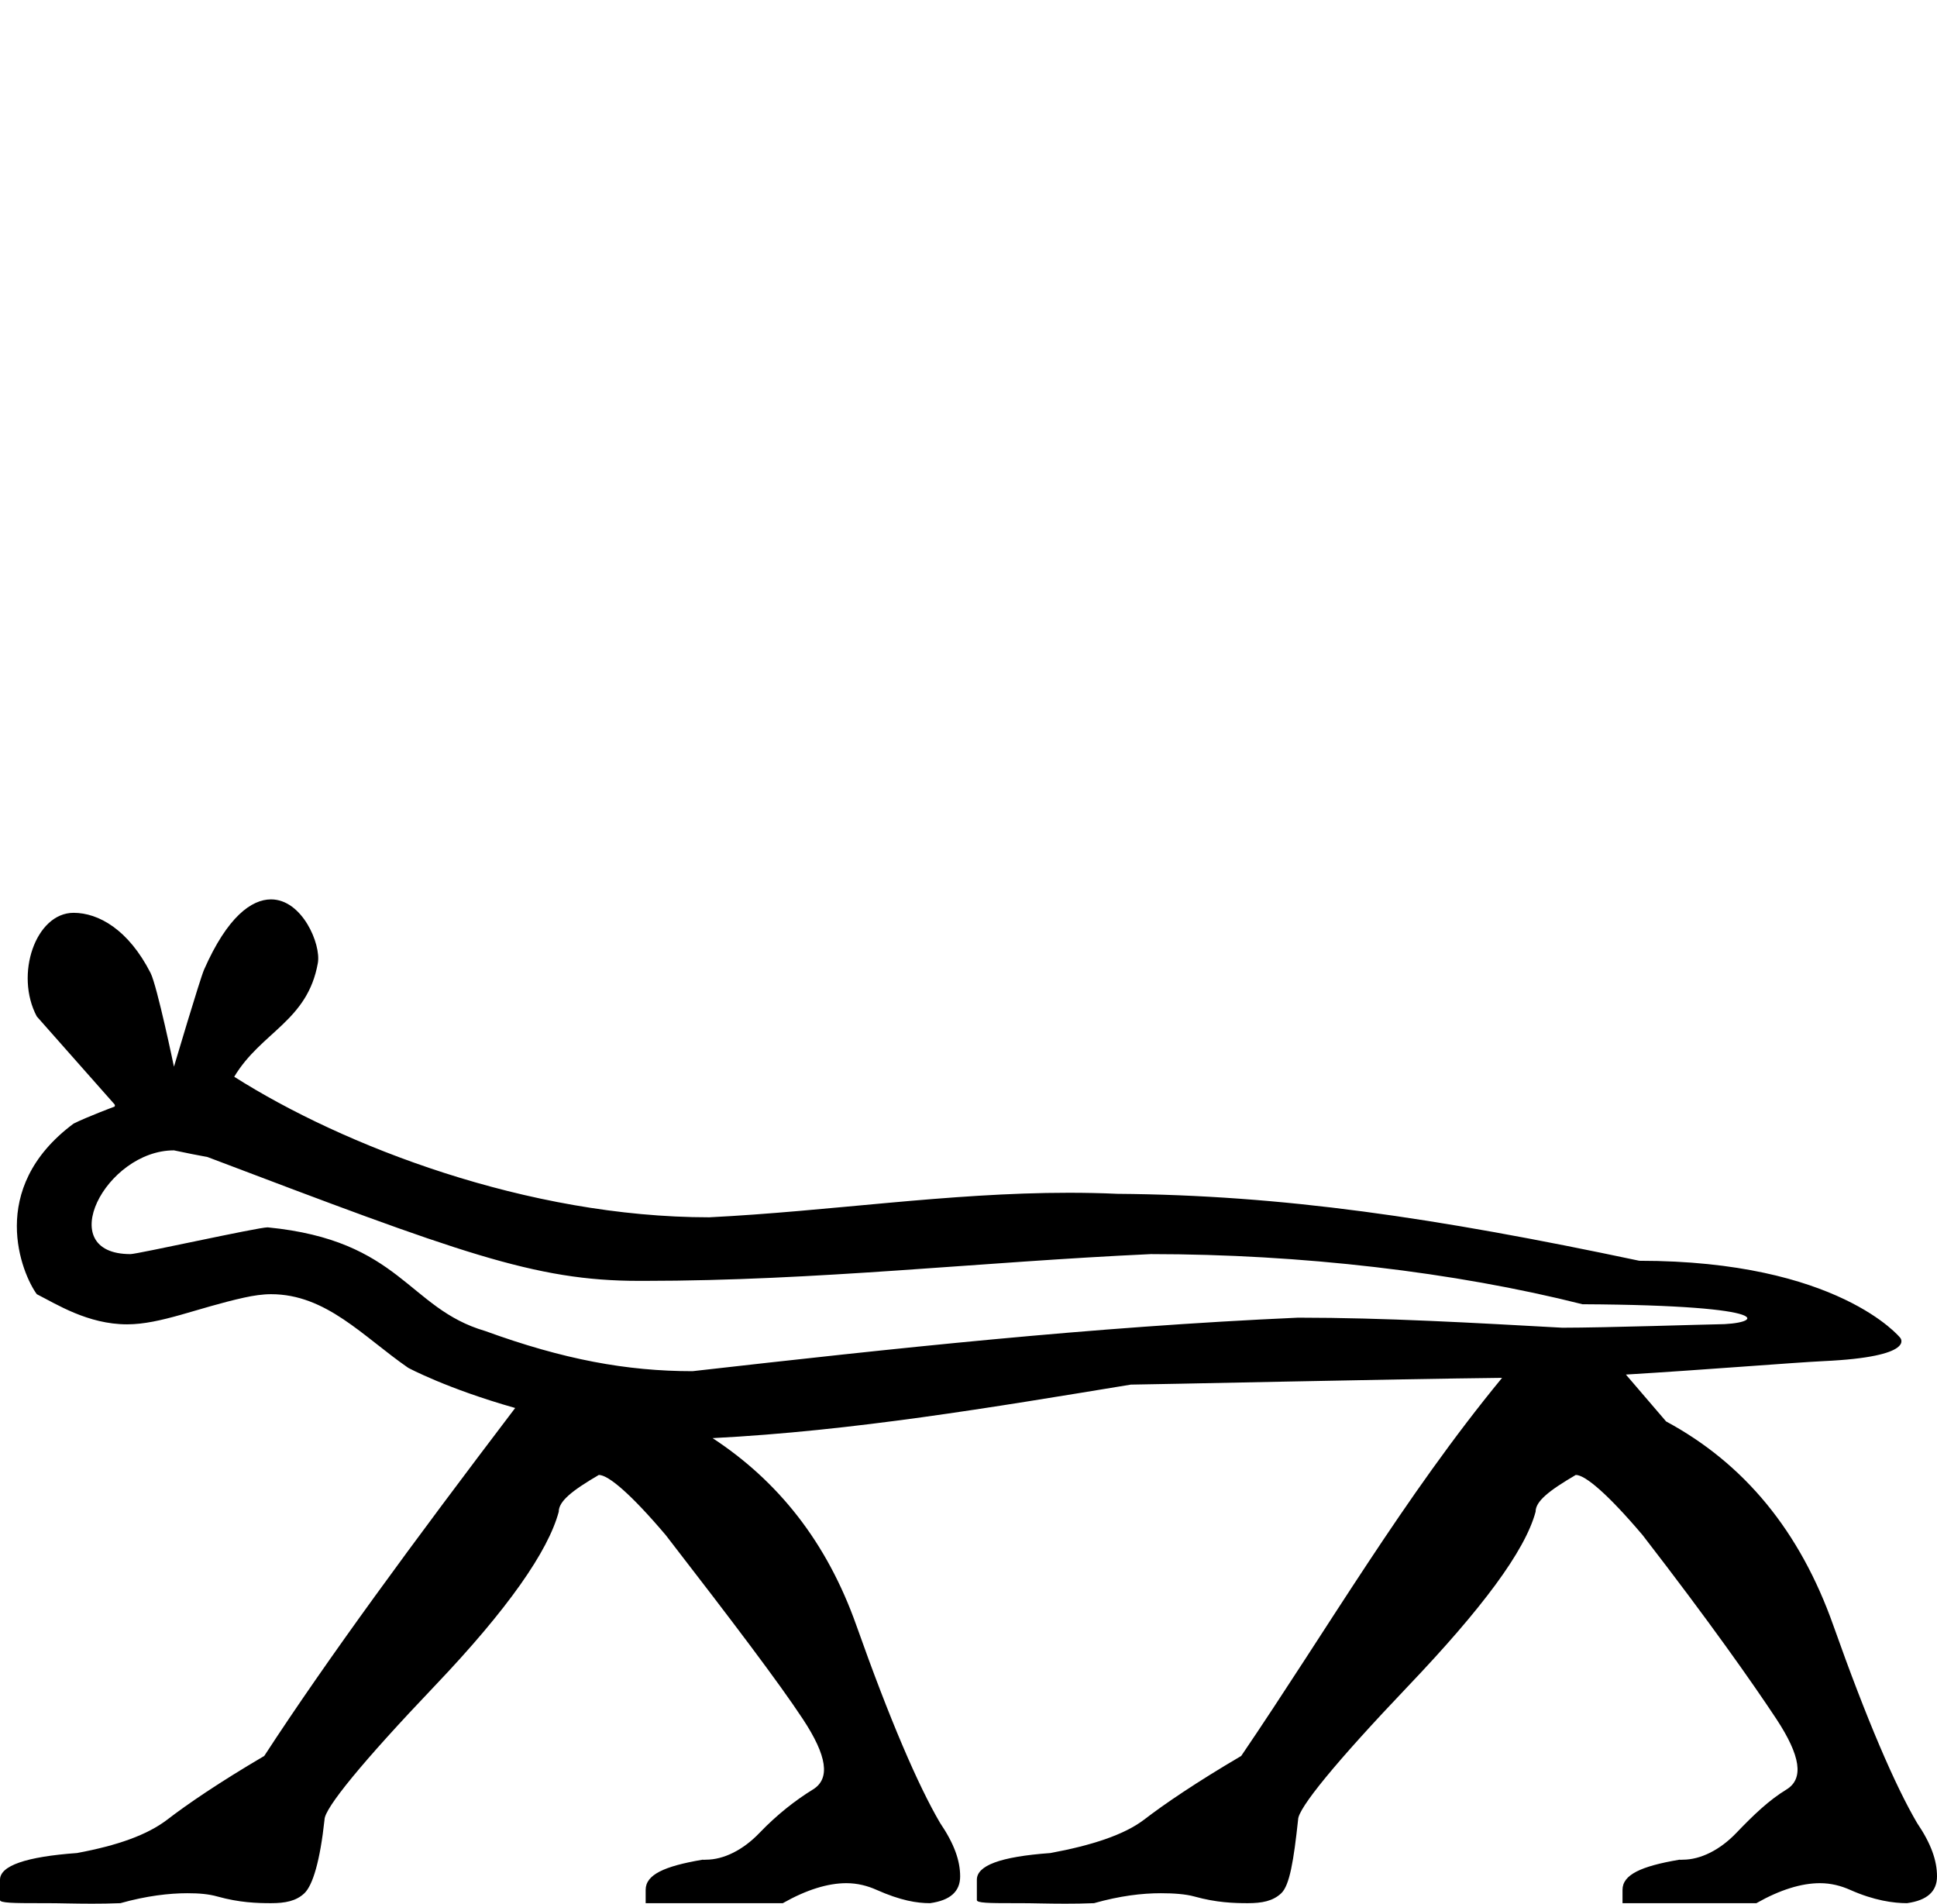
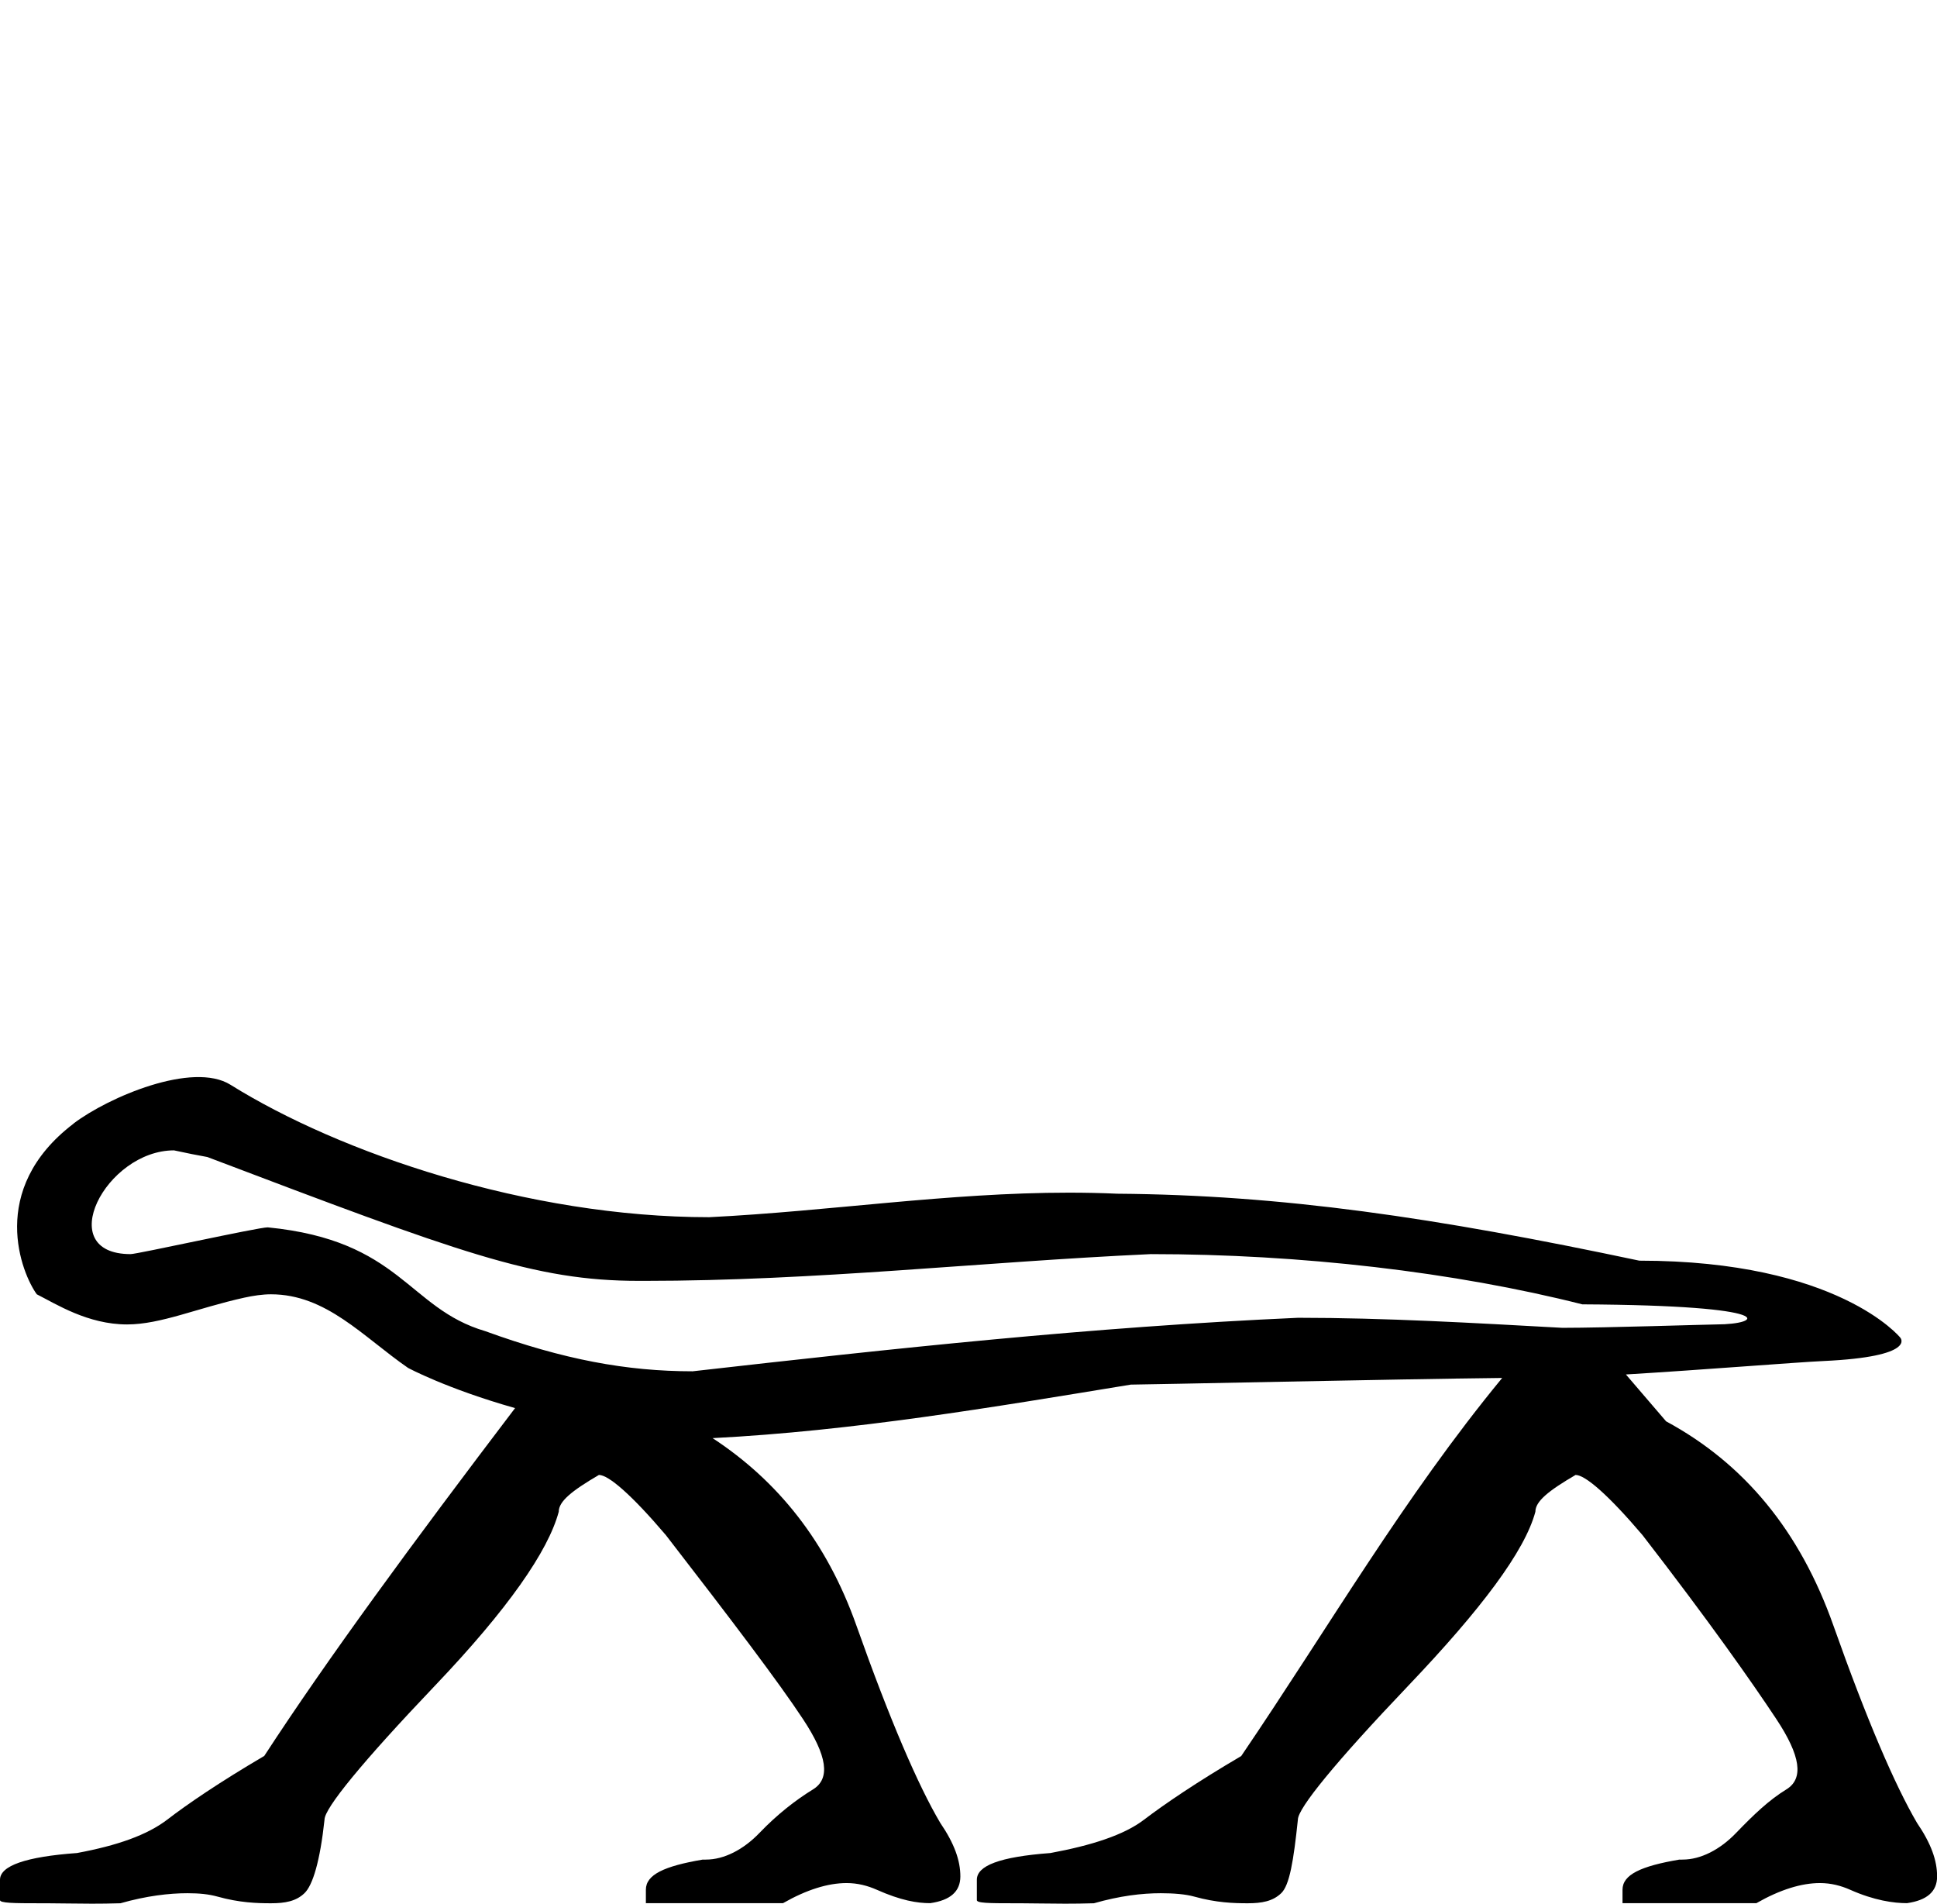
<svg xmlns="http://www.w3.org/2000/svg" width="18.318" height="18.0" id="svg2" version="1.1">
  <defs id="defs8" />
-   <path d="M 1.645 10.877 C 1.787 10.907 1.854 10.92 1.962 10.94 C 4.346 11.844 5.053 12.111 6.043 12.111 C 6.059 12.111 6.076 12.111 6.093 12.111 C 7.721 12.111 9.257 11.933 10.883 11.858 C 12.303 11.858 13.755 12.027 14.965 12.332 C 16.864 12.342 16.671 12.522 16.23 12.522 C 16.164 12.522 15.178 12.554 14.775 12.554 C 13.935 12.508 13.101 12.459 12.276 12.459 C 10.323 12.546 8.455 12.749 6.549 12.965 C 5.926 12.965 5.327 12.854 4.588 12.585 C 3.855 12.371 3.793 11.728 2.531 11.605 C 2.438 11.605 1.299 11.858 1.234 11.858 C 0.493 11.858 0.998 10.877 1.645 10.877 ZM 2.563 8.504 C 2.38 8.504 2.151 8.666 1.93 9.168 C 1.892 9.254 1.645 10.086 1.645 10.086 C 1.645 10.086 1.486 9.322 1.424 9.2 C 1.215 8.79 0.932 8.631 0.696 8.631 C 0.337 8.631 0.137 9.215 0.348 9.611 C 0.348 9.611 1.076 10.434 1.076 10.434 C 1.093 10.448 1.087 10.466 1.076 10.466 C 1.076 10.466 0.822 10.561 0.696 10.624 C -0.132 11.24 0.209 12.048 0.348 12.237 C 0.532 12.33 0.831 12.522 1.202 12.522 C 1.52 12.522 1.866 12.367 2.31 12.269 C 2.396 12.25 2.485 12.237 2.563 12.237 C 3.086 12.237 3.433 12.638 3.86 12.933 C 3.86 12.933 4.225 13.13 4.872 13.313 C 3.903 14.588 3.096 15.686 2.499 16.603 C 2.075 16.852 1.773 17.058 1.582 17.205 C 1.391 17.351 1.11 17.45 0.728 17.521 C 0.245 17.556 0.0 17.641 0.0 17.774 L 0.0 17.806 L 0.0 17.964 C -0.005 17.994 0.13 17.995 0.383 17.995 C 0.402 17.995 0.422 17.995 0.443 17.995 C 0.563 17.995 0.702 18 0.869 18 C 0.952 18 1.041 17.999 1.139 17.995 C 1.384 17.926 1.6 17.901 1.772 17.901 C 1.885 17.901 1.974 17.909 2.056 17.932 C 2.264 17.99 2.43 17.995 2.563 17.995 C 2.696 17.995 2.8 17.976 2.879 17.901 C 2.958 17.825 3.027 17.595 3.069 17.205 C 3.069 17.098 3.423 16.663 4.113 15.939 C 4.803 15.215 5.184 14.667 5.284 14.294 C 5.284 14.196 5.405 14.097 5.663 13.946 C 5.755 13.946 5.972 14.133 6.296 14.515 C 6.928 15.332 7.365 15.909 7.593 16.255 C 7.822 16.602 7.854 16.818 7.688 16.92 C 7.522 17.022 7.348 17.158 7.182 17.331 C 7.029 17.491 6.845 17.584 6.676 17.584 C 6.666 17.584 6.662 17.585 6.655 17.585 C 6.652 17.585 6.649 17.585 6.644 17.584 C 6.278 17.646 6.106 17.727 6.106 17.869 L 6.106 17.995 L 7.403 17.995 C 7.627 17.868 7.829 17.806 8.004 17.806 C 8.109 17.806 8.204 17.831 8.289 17.869 C 8.518 17.971 8.671 17.995 8.795 17.995 C 8.987 17.969 9.08 17.884 9.08 17.742 C 9.08 17.591 9.023 17.432 8.89 17.236 C 8.682 16.881 8.415 16.262 8.099 15.37 C 7.818 14.576 7.355 14.002 6.739 13.598 C 8.066 13.53 9.383 13.307 10.694 13.092 C 10.833 13.092 13.196 13.039 14.205 13.028 L 14.205 13.028 C 13.275 14.158 12.564 15.387 11.738 16.603 C 11.314 16.852 11.011 17.058 10.82 17.205 C 10.629 17.351 10.317 17.45 9.934 17.521 C 9.452 17.556 9.238 17.641 9.238 17.774 L 9.238 17.806 L 9.238 17.964 C 9.234 17.994 9.349 17.995 9.591 17.995 C 9.61 17.995 9.629 17.995 9.65 17.995 C 9.766 17.995 9.906 18 10.074 18 C 10.158 18 10.248 17.999 10.346 17.995 C 10.591 17.926 10.798 17.901 10.978 17.901 C 11.098 17.901 11.212 17.909 11.295 17.932 C 11.503 17.99 11.668 17.995 11.801 17.995 C 11.934 17.995 12.038 17.976 12.117 17.901 C 12.196 17.825 12.234 17.595 12.276 17.205 C 12.276 17.098 12.63 16.663 13.32 15.939 C 14.01 15.215 14.422 14.667 14.522 14.294 C 14.522 14.196 14.644 14.097 14.902 13.946 C 14.993 13.946 15.21 14.133 15.534 14.515 C 16.166 15.332 16.571 15.909 16.8 16.255 C 17.028 16.602 17.061 16.818 16.895 16.92 C 16.728 17.022 16.586 17.158 16.42 17.331 C 16.267 17.491 16.083 17.584 15.914 17.584 C 15.904 17.584 15.9 17.585 15.894 17.585 C 15.891 17.585 15.887 17.585 15.882 17.584 C 15.516 17.646 15.344 17.727 15.344 17.869 L 15.344 17.995 L 16.61 17.995 C 16.834 17.868 17.036 17.806 17.211 17.806 C 17.316 17.806 17.41 17.831 17.496 17.869 C 17.724 17.971 17.909 17.995 18.034 17.995 C 18.225 17.969 18.318 17.884 18.318 17.742 C 18.318 17.591 18.262 17.432 18.129 17.236 C 17.921 16.881 17.654 16.262 17.338 15.37 C 17.022 14.477 16.496 13.839 15.756 13.44 L 15.376 12.997 C 16.107 12.953 16.971 12.883 17.243 12.87 C 18.133 12.829 17.97 12.649 17.97 12.649 C 17.97 12.649 17.384 11.921 15.503 11.921 C 13.564 11.511 12.125 11.3 10.567 11.288 C 10.413 11.281 10.26 11.278 10.107 11.278 C 8.966 11.278 7.848 11.453 6.707 11.51 C 4.989 11.51 3.242 10.834 2.215 10.181 C 2.47 9.756 2.909 9.655 3.006 9.105 C 3.037 8.927 2.858 8.504 2.563 8.504 Z" style="fill:#000000;stroke:none" id="path4" />
+   <path d="m 1.645,10.877 c 0.142,0.03 0.208,0.044 0.316,0.063 2.384,0.904 3.091,1.171 4.081,1.171 0.017,3.8e-5 0.033,5.6e-5 0.05,5.6e-5 1.628,0 3.165,-0.178 4.791,-0.253 1.42,0 2.871,0.169 4.081,0.475 1.9,0.01 1.706,0.19 1.266,0.19 -0.066,0 -1.052,0.032 -1.455,0.032 -0.839,-0.046 -1.674,-0.095 -2.499,-0.095 -1.953,0.087 -3.821,0.29 -5.726,0.506 -0.623,0 -1.222,-0.111 -1.962,-0.38 -0.732,-0.215 -0.795,-0.857 -2.056,-0.981 -0.093,0 -1.232,0.253 -1.297,0.253 -0.741,0 -0.236,-0.981 0.411,-0.981 z M 0.696,10.624 c -0.822,0.626 -0.487,1.424 -0.348,1.614 0.184,0.093 0.483,0.285 0.854,0.285 0.318,0 0.664,-0.155 1.107,-0.253 0.086,-0.019 0.175,-0.032 0.253,-0.032 0.524,0 0.87,0.401 1.297,0.696 0,0 0.365,0.197 1.012,0.38 C 3.903,14.588 3.096,15.686 2.499,16.603 2.075,16.852 1.773,17.058 1.582,17.205 1.391,17.351 1.11,17.45 0.728,17.521 0.245,17.556 0,17.641 0,17.774 l 0,0.032 0,0.158 c -0.005,0.031 0.13,0.032 0.383,0.032 l 0.06,-7e-6 c 0.12,0 0.259,0.004 0.426,0.004 0.083,0 0.173,-0.001 0.27,-0.004 0.245,-0.07 0.461,-0.095 0.633,-0.095 0.113,0 0.202,0.009 0.285,0.032 0.208,0.058 0.373,0.063 0.506,0.063 0.133,0 0.237,-0.019 0.316,-0.095 0.079,-0.075 0.148,-0.305 0.19,-0.696 0,-0.107 0.354,-0.542 1.044,-1.266 0.69,-0.724 1.071,-1.272 1.171,-1.645 0,-0.098 0.122,-0.197 0.38,-0.348 0.091,0 0.309,0.188 0.633,0.569 0.632,0.817 1.069,1.394 1.297,1.74 0.229,0.346 0.261,0.562 0.095,0.664 -0.166,0.102 -0.34,0.238 -0.506,0.411 -0.153,0.16 -0.337,0.253 -0.506,0.253 -0.01,0 -0.014,6.16e-4 -0.02,6.16e-4 -0.003,0 -0.007,-1.54e-4 -0.011,-6.16e-4 -0.366,0.062 -0.538,0.143 -0.538,0.285 l 0,0.127 1.297,0 c 0.224,-0.128 0.426,-0.19 0.601,-0.19 0.105,0 0.199,0.025 0.285,0.063 0.229,0.102 0.382,0.127 0.506,0.127 0.191,-0.027 0.285,-0.111 0.285,-0.253 0,-0.151 -0.057,-0.311 -0.19,-0.506 C 8.682,16.881 8.415,16.262 8.099,15.37 7.818,14.576 7.355,14.002 6.739,13.598 c 1.327,-0.068 2.644,-0.291 3.955,-0.506 0.14,0 2.502,-0.052 3.512,-0.063 l 0,0 c -0.931,1.13 -1.641,2.358 -2.468,3.575 -0.424,0.249 -0.726,0.455 -0.918,0.601 -0.191,0.147 -0.503,0.245 -0.886,0.316 -0.482,0.036 -0.696,0.12 -0.696,0.253 l 0,0.032 0,0.158 c -0.005,0.031 0.111,0.032 0.353,0.032 l 0.058,-7e-6 c 0.116,0 0.257,0.004 0.424,0.004 0.084,0 0.174,-0.001 0.272,-0.004 0.245,-0.07 0.452,-0.095 0.633,-0.095 0.119,0 0.234,0.009 0.316,0.032 0.208,0.058 0.373,0.063 0.506,0.063 0.133,0 0.237,-0.019 0.316,-0.095 0.079,-0.075 0.117,-0.305 0.158,-0.696 0,-0.107 0.354,-0.542 1.044,-1.266 0.69,-0.724 1.102,-1.272 1.202,-1.645 0,-0.098 0.122,-0.197 0.38,-0.348 0.091,0 0.309,0.188 0.633,0.569 0.632,0.817 1.037,1.394 1.266,1.74 0.229,0.346 0.261,0.562 0.095,0.664 -0.166,0.102 -0.308,0.238 -0.475,0.411 -0.153,0.16 -0.337,0.253 -0.506,0.253 -0.01,0 -0.014,6.16e-4 -0.02,6.16e-4 -0.003,0 -0.007,-1.54e-4 -0.011,-6.16e-4 -0.366,0.062 -0.538,0.143 -0.538,0.285 l 0,0.127 1.266,0 c 0.224,-0.128 0.426,-0.19 0.601,-0.19 0.105,0 0.199,0.025 0.285,0.063 0.229,0.102 0.413,0.127 0.538,0.127 0.191,-0.027 0.285,-0.111 0.285,-0.253 0,-0.151 -0.057,-0.311 -0.19,-0.506 -0.208,-0.355 -0.475,-0.974 -0.791,-1.867 -0.316,-0.893 -0.842,-1.53 -1.582,-1.93 l -0.38,-0.443 c 0.731,-0.044 1.594,-0.114 1.867,-0.127 0.89,-0.041 0.728,-0.221 0.728,-0.221 -2e-6,0 -0.587,-0.728 -2.468,-0.728 -1.938,-0.41 -3.378,-0.621 -4.936,-0.633 -0.154,-0.007 -0.307,-0.01 -0.46,-0.01 -1.141,0 -2.259,0.175 -3.4,0.232 -1.718,0 -3.495,-0.608 -4.527,-1.252 -0.358,-0.224 -1.156,0.117 -1.484,0.366 z" style="fill:#000000;stroke:none" id="path4" />
</svg>
